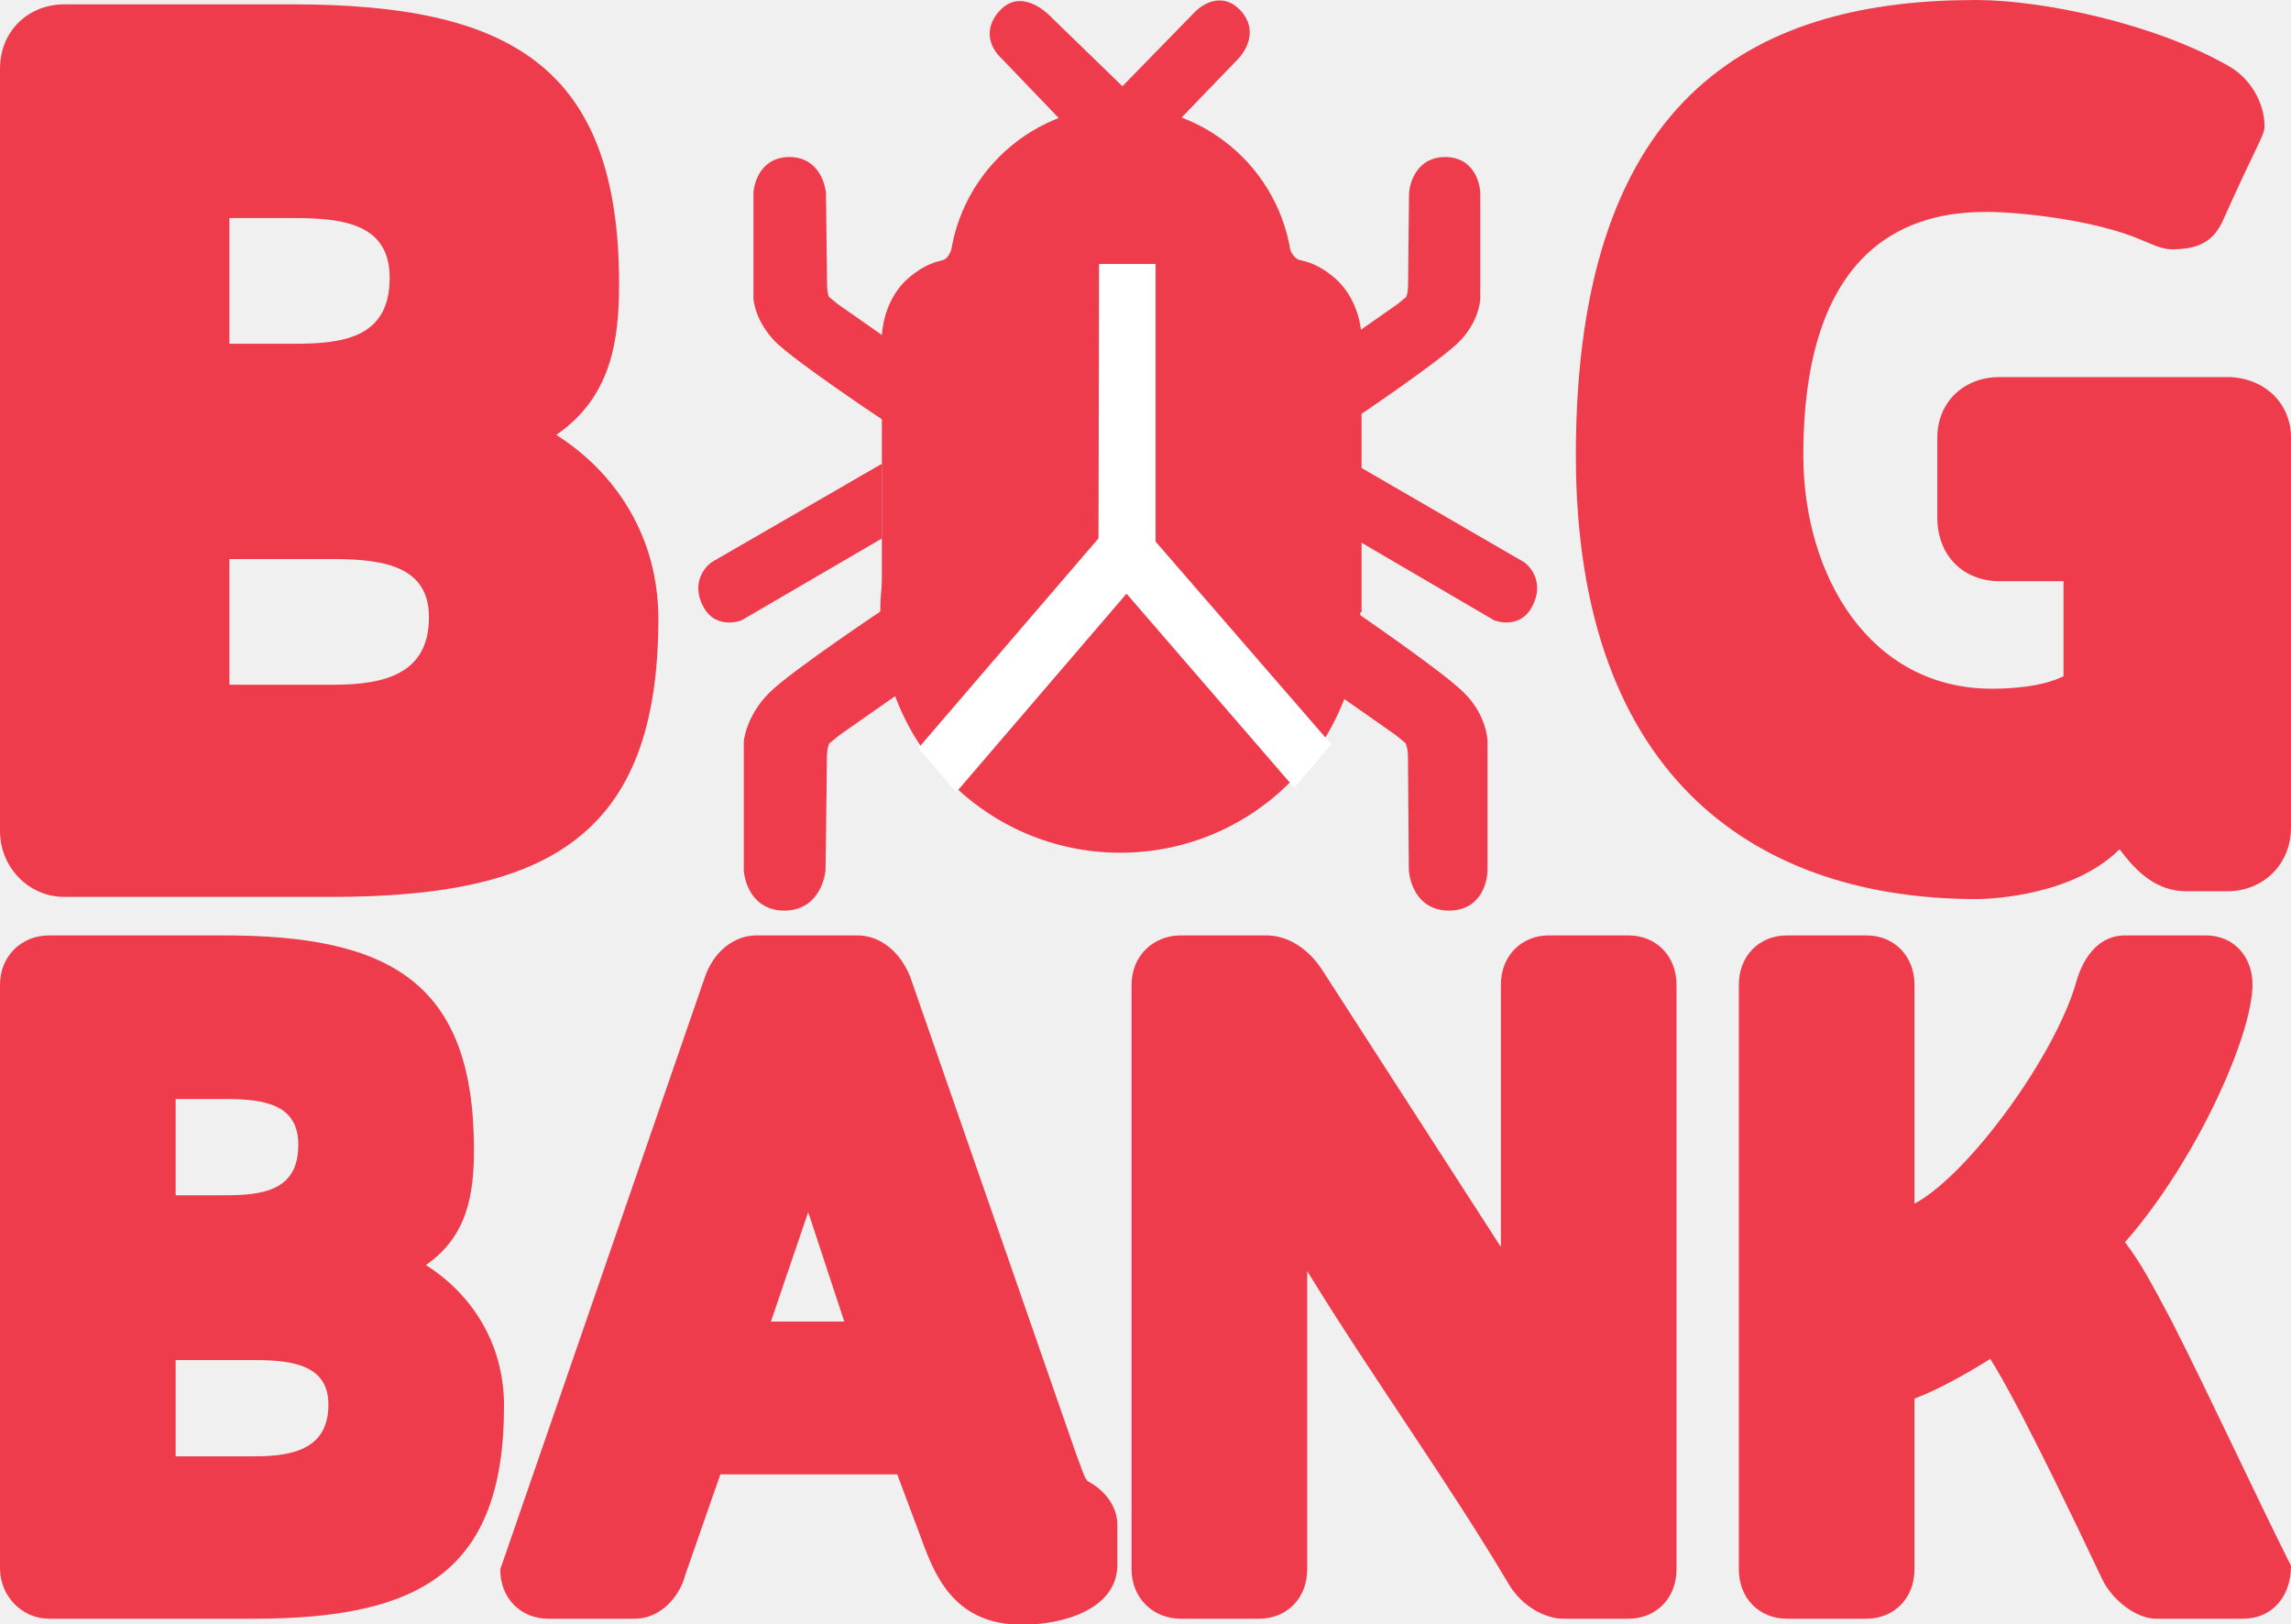
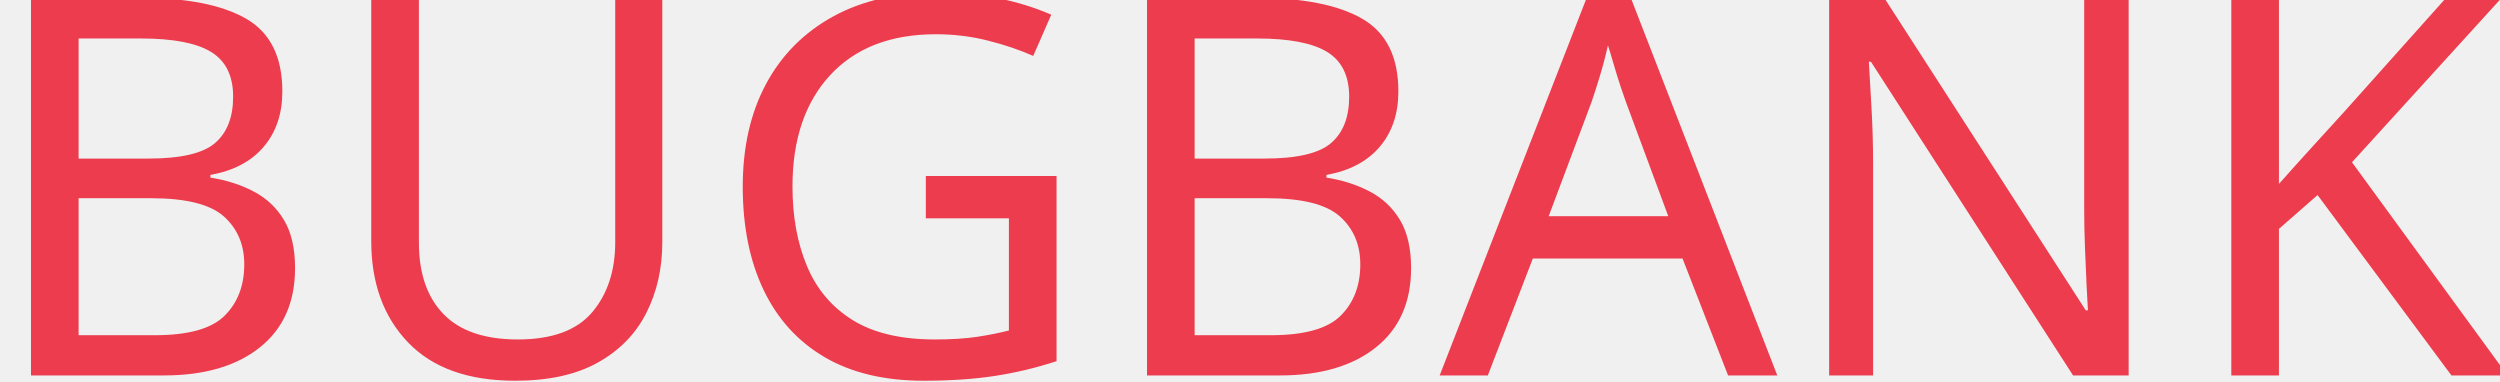
- <svg xmlns="http://www.w3.org/2000/svg" version="1.1" x="0px" y="0px" width="945.639px" height="670.237px" viewBox="0 0 945.639 670.237" enable-background="new 0 0 945.639 670.237" xml:space="preserve">
-   <g id="Layer_4" display="none">
-     <path display="inline" fill-rule="evenodd" clip-rule="evenodd" fill="#EE3C4D" d="M372,240.375V118.856   c0,0,0.034-15.669,11.622-25.79c7.392-6.454,12.871-7.347,14.563-7.851s4.146,0.047,7.684-14.941c3.537-14.988,72.131,0,72.131,0   v167.884L372,240.375z" />
-     <path display="inline" fill-rule="evenodd" clip-rule="evenodd" fill="#EE3C4D" d="M583,240.375V118.856   c0,0,0.262-15.669-11.326-25.79c-7.395-6.454-12.724-7.347-14.418-7.851c-1.691-0.504-4.865,0.047-8.403-14.941   c-3.537-14.988-72.853,0-72.853,0v167.884L583,240.375z" />
-     <g id="Layer_3">
-       <path display="inline" fill-rule="evenodd" clip-rule="evenodd" fill="#EE3C4D" d="M583.149,240.562    c0,58.489-47.416,105.904-105.904,105.904c-58.489,0-105.904-47.416-105.904-105.904c0-2.445,0.082-4.868,0.245-7.271    c3.736-55.098,49.614-98.633,105.659-98.633C535.733,134.658,583.149,182.074,583.149,240.562z" />
+ <svg xmlns="http://www.w3.org/2000/svg" version="1.1" x="0px" y="0px" width="1106.319px" height="168.619px" viewBox="0 0 1106.319 168.619" enable-background="new 0 0 1106.319 168.619" xml:space="preserve">
+   <g id="Layer_1" display="none">
+     <g id="Layer_4">
+       <path display="inline" fill="#EE3C4D" d="M372,240.375V118.856c0,0,0.034-15.669,11.622-25.79    c7.392-6.454,12.871-7.347,14.563-7.851c1.691-0.504,4.146,0.047,7.684-14.941c3.537-14.988,72.131,0,72.131,0v167.884    L372,240.375z" />
+       <path display="inline" fill="#EE3C4D" d="M583,240.375V118.856c0,0,0.262-15.669-11.326-25.79    c-7.395-6.454-12.724-7.347-14.418-7.851c-1.691-0.504-4.865,0.047-8.402-14.941c-3.537-14.988-72.854,0-72.854,0v167.884    L583,240.375z" />
+       <g id="Layer_3" display="inline">
+         <path fill="#EE3C4D" d="M583.148,240.562c0,58.489-47.416,105.904-105.903,105.904c-58.489,0-105.904-47.417-105.904-105.904     c0-2.445,0.082-4.868,0.245-7.271c3.736-55.098,49.614-98.633,105.659-98.633C535.732,134.658,583.148,182.074,583.148,240.562z" />
+       </g>
    </g>
-   </g>
-   <g id="Layer_2" display="none">
-     <circle display="inline" fill-rule="evenodd" clip-rule="evenodd" fill="#EE3C4D" cx="477.467" cy="93.066" r="75.834" />
-   </g>
-   <g id="Layer_5" display="none">
-     <path display="inline" fill-rule="evenodd" clip-rule="evenodd" fill="#EE3C4D" stroke="#EE3C4D" stroke-width="5" stroke-miterlimit="10" d="   M372,151.994c0,0-36.426-24.457-44.742-32.772c-8.316-8.316-8.758-17.219-8.758-17.219V55.371c0,0,0.49-13.16,12.972-13.16   c12.484,0,13.339,13.382,13.339,13.382s0.41,32.96,0.455,40.276c0.044,7.318,2.43,7.968,2.43,7.968l3.252,2.679l21.525,15.076   L372,151.994z" />
-     <path display="inline" fill-rule="evenodd" clip-rule="evenodd" fill="#EE3C4D" stroke="#EE3C4D" stroke-width="5" stroke-miterlimit="10" d="   M295.903,237.169c-6.091-10.711,2.563-16.629,2.563-16.629L369.5,179.5v26.803l-60.363,35.178   C309.137,241.48,300.288,244.881,295.903,237.169z" />
-     <path display="inline" fill-rule="evenodd" clip-rule="evenodd" fill="#EE3C4D" stroke="#EE3C4D" stroke-width="5" stroke-miterlimit="10" d="   M375.93,240.21c0,0-41.831,28.096-51.385,37.649S314.5,297.641,314.5,297.641v56.571c0,0,0.547,15.119,14.887,15.119   c14.342,0,15.316-15.374,15.316-15.374s0.466-40.865,0.518-49.27c0.051-8.408,2.79-9.154,2.79-9.154l3.735-3.078l24.728-17.32   L375.93,240.21z" />
-     <path display="inline" fill-rule="evenodd" clip-rule="evenodd" fill="#EE3C4D" stroke="#EE3C4D" stroke-width="5" stroke-miterlimit="10" d="   M580.205,151.994c0,0,36.323-24.457,44.64-32.772c8.316-8.316,8.655-17.219,8.655-17.219V55.371c0,0-0.387-13.16-12.869-13.16   c-12.484,0-13.289,13.382-13.289,13.382s-0.384,32.96-0.429,40.276c-0.044,7.318-2.417,7.968-2.417,7.968l-3.246,2.679   l-21.521,15.076L580.205,151.994z" />
-     <path display="inline" fill-rule="evenodd" clip-rule="evenodd" fill="#EE3C4D" stroke="#EE3C4D" stroke-width="5" stroke-miterlimit="10" d="   M656.302,237.169c6.091-10.711-2.665-16.629-2.665-16.629L582.5,179.5v26.803l60.466,35.178   C642.966,241.48,651.917,244.881,656.302,237.169z" />
-     <path display="inline" fill-rule="evenodd" clip-rule="evenodd" fill="#EE3C4D" stroke="#EE3C4D" stroke-width="5" stroke-miterlimit="10" d="   M576.275,240.21c0,0,41.729,28.096,51.282,37.649s9.942,19.781,9.942,19.781v56.571c0,0-0.444,15.119-14.784,15.119   c-14.342,0-15.265-15.374-15.265-15.374s-0.441-40.865-0.493-49.27c-0.051-8.408-2.776-9.154-2.776-9.154l-3.729-3.078   l-24.726-17.32L576.275,240.21z" />
-   </g>
-   <g id="Layer_8" display="none">
-     <path display="inline" fill-rule="evenodd" clip-rule="evenodd" fill="#EE3C4D" stroke="#EE3C4D" stroke-width="5" stroke-miterlimit="10" d="   M452.817,21.332L426.613-5.984c0,0-9.718-8.114,0-17.833c8.091-8.092,18.842,4.095,18.842,4.095l32.778,31.799l33.694-34.508   c0,0,8.226-9.062,15.999-1.289c7.772,7.774,1.536,16.007-0.991,18.534c-2.526,2.528-25.377,26.327-25.377,26.327L452.817,21.332z" />
-   </g>
-   <g id="Layer_9">
-     <path fill-rule="evenodd" clip-rule="evenodd" fill="#EE3C4D" d="M364,252.691V139.009c0,0,0.007-14.659,10.849-24.126   c6.915-6.038,12.03-6.874,13.611-7.345c1.583-0.471,3.814,0.044,7.125-13.977c3.308-14.022,67.415,0,67.415,0v157.058L364,252.691z   " />
-     <path fill-rule="evenodd" clip-rule="evenodd" fill="#EE3C4D" d="M562,252.691V139.009c0,0-0.082-14.659-10.922-24.126   c-6.918-6.038-12.067-6.874-13.652-7.345c-1.583-0.471-4.757,0.044-8.066-13.977c-3.31-14.022-68.359,0-68.359,0v157.058   L562,252.691z" />
-     <path fill-rule="evenodd" clip-rule="evenodd" fill="#EE3C4D" d="M561.485,252.866c0,54.717-44.358,99.075-99.075,99.075   c-54.717,0-99.075-44.357-99.075-99.075c0-2.287,0.077-4.554,0.229-6.802c3.495-51.544,46.414-92.272,98.845-92.272   C517.127,153.792,561.485,198.149,561.485,252.866z" />
-     <circle fill-rule="evenodd" clip-rule="evenodd" fill="#EE3C4D" cx="462.618" cy="114.883" r="70.943" />
-     <path fill-rule="evenodd" clip-rule="evenodd" fill="#EE3C4D" stroke="#EE3C4D" stroke-width="5" stroke-miterlimit="10" d="   M363.953,170.009c0,0-34.278-22.879-42.059-30.659s-8.395-16.108-8.395-16.108V79.618c0,0,0.659-12.311,12.337-12.311   c11.68,0,12.58,12.52,12.58,12.52s0.434,30.834,0.476,37.679c0.042,6.847,2.299,7.455,2.299,7.455l3.054,2.506l20.144,14.104   L363.953,170.009z" />
-     <path fill-rule="evenodd" clip-rule="evenodd" fill="#EE3C4D" stroke="#EE3C4D" stroke-width="5" stroke-miterlimit="10" d="   M292.763,249.692c-5.698-10.02,2.34-15.557,2.34-15.557l66.396-38.394v25.074l-56.413,32.909   C305.087,253.725,296.865,256.907,292.763,249.692z" />
-     <path fill-rule="evenodd" clip-rule="evenodd" fill="#EE3C4D" stroke="#EE3C4D" stroke-width="5" stroke-miterlimit="10" d="   M367.629,252.537c0,0-39.464,26.284-48.401,35.222s-9.728,18.505-9.728,18.505v52.922c0,0,0.842,14.145,14.257,14.145   c13.417,0,14.494-14.382,14.494-14.382s0.519-38.23,0.567-46.093c0.048-7.865,2.652-8.564,2.652-8.564l3.514-2.879l23.144-16.202   L367.629,252.537z" />
-     <path fill-rule="evenodd" clip-rule="evenodd" fill="#EE3C4D" stroke="#EE3C4D" stroke-width="5" stroke-miterlimit="10" d="   M558.73,170.009c0,0,33.937-22.879,41.717-30.659s8.053-16.108,8.053-16.108V79.618c0,0-0.318-12.311-11.995-12.311   c-11.68,0-12.41,12.52-12.41,12.52s-0.347,30.834-0.39,37.679c-0.041,6.847-2.256,7.455-2.256,7.455l-3.033,2.506l-20.133,14.104   L558.73,170.009z" />
-     <path fill-rule="evenodd" clip-rule="evenodd" fill="#EE3C4D" stroke="#EE3C4D" stroke-width="5" stroke-miterlimit="10" d="   M629.92,249.692c5.697-10.02-2.182-15.557-2.182-15.557L561.5,195.742v25.074l56.255,32.909   C617.755,253.725,625.818,256.907,629.92,249.692z" />
-     <path fill-rule="evenodd" clip-rule="evenodd" fill="#EE3C4D" stroke="#EE3C4D" stroke-width="5" stroke-miterlimit="10" d="   M555.054,252.537c0,0,38.624,26.284,47.56,35.222c8.939,8.938,8.887,18.505,8.887,18.505v52.922c0,0,0,14.145-13.416,14.145   s-14.072-14.382-14.072-14.382s-0.309-38.23-0.357-46.093c-0.048-7.865-2.545-8.564-2.545-8.564l-3.462-2.879l-23.118-16.202   L555.054,252.537z" />
-     <path fill-rule="evenodd" clip-rule="evenodd" fill="#EE3C4D" stroke="#EE3C4D" stroke-width="5" stroke-miterlimit="10" d="   M439.557,47.774L415.044,22.22c0,0-9.092-7.591,0-16.683c7.569-7.57,17.626,3.831,17.626,3.831l30.664,29.749l31.522-32.283   c0,0,7.695-8.478,14.967-1.206c7.271,7.273,1.438,14.975-0.927,17.339c-2.363,2.365-23.74,24.629-23.74,24.629L439.557,47.774z" />
-   </g>
-   <g id="Layer_11">
-     <polygon fill-rule="evenodd" clip-rule="evenodd" fill="#FFFFFF" points="453.655,108.952 477,108.952 477,223.549    549.526,307.213 534.188,325.089 464.989,245.017 394.7,326.961 379.112,308.706 453.417,222.19  " />
-   </g>
-   <g id="Layer_7">
-     <g>
-       <path fill="#EE3C4D" d="M120.633,1.788c89.502,0,134.902,25.294,134.902,115.445c0,23.348-3.243,46.696-25.943,62.262    c24.646,15.565,42.157,42.157,42.157,75.882c0,89.502-45.4,114.796-134.902,114.796H26.591C11.675,370.173,0,357.851,0,342.933    V28.379C0,12.813,11.675,1.788,26.591,1.788H120.633z M94.691,89.993v51.885h26.591c20.754,0,39.563-2.594,39.563-27.24    c0-22.051-18.809-24.646-39.563-24.646H94.691z M177.059,254.729c0-20.754-18.16-23.997-39.562-23.997H94.691v51.885h42.806    C158.899,282.617,177.059,278.077,177.059,254.729z" />
+     <g id="Layer_2">
+       <circle display="inline" fill="#EE3C4D" cx="477.467" cy="93.066" r="75.834" />
    </g>
-     <g>
-       <path fill="#EE3C4D" d="M919.271,155.629c14.791,0,26.367,10.29,26.367,25.081v160.774c0,15.435-11.576,26.368-26.367,26.368    h-16.721c-12.219,0-20.579-7.719-27.652-17.364c-18.65,18.649-51.448,20.579-59.165,20.579    c-87.462,0-165.276-46.946-165.276-183.283C650.457,35.371,728.271,0,815.733,0c27.01,0,73.956,9.646,104.824,27.653    c7.718,4.501,14.148,14.148,14.148,24.438c0,3.859-3.216,7.717-16.721,37.943c-4.501,10.933-12.219,12.862-21.865,12.862    c-3.858,0-9.003-2.572-12.219-3.858c-19.293-8.36-50.805-11.576-63.667-11.576c-23.151,0-75.885,5.788-75.885,100.323    c0,50.162,27.653,96.465,77.814,96.465c7.074,0,20.579-0.643,29.582-5.145v-39.229H825.38c-14.792,0-25.725-10.29-25.725-26.367    V180.71c0-14.792,10.933-25.081,25.725-25.081H919.271z" />
+     <g id="Layer_5">
+       <path display="inline" fill="#EE3C4D" stroke="#EE3C4D" stroke-width="5" stroke-miterlimit="10" d="M372,151.994    c0,0-36.426-24.457-44.742-32.772c-8.316-8.316-8.758-17.219-8.758-17.219V55.371c0,0,0.49-13.16,12.972-13.16    c12.484,0,13.339,13.382,13.339,13.382s0.41,32.96,0.455,40.276c0.044,7.318,2.43,7.968,2.43,7.968l3.252,2.679l21.525,15.076    L372,151.994z" />
+       <path display="inline" fill="#EE3C4D" stroke="#EE3C4D" stroke-width="5" stroke-miterlimit="10" d="M295.903,237.169    c-6.091-10.711,2.563-16.629,2.563-16.629L369.5,179.5v26.803l-60.363,35.178C309.137,241.48,300.288,244.881,295.903,237.169z" />
+       <path display="inline" fill="#EE3C4D" stroke="#EE3C4D" stroke-width="5" stroke-miterlimit="10" d="M375.93,240.21    c0,0-41.831,28.096-51.385,37.649c-9.554,9.553-10.045,19.782-10.045,19.782v56.571c0,0,0.547,15.119,14.887,15.119    c14.342,0,15.316-15.375,15.316-15.375s0.466-40.865,0.518-49.27c0.051-8.408,2.79-9.154,2.79-9.154l3.735-3.078l24.728-17.32    L375.93,240.21z" />
+       <path display="inline" fill="#EE3C4D" stroke="#EE3C4D" stroke-width="5" stroke-miterlimit="10" d="M580.205,151.994    c0,0,36.323-24.457,44.64-32.772c8.316-8.316,8.655-17.219,8.655-17.219V55.371c0,0-0.387-13.16-12.869-13.16    c-12.484,0-13.289,13.382-13.289,13.382s-0.384,32.96-0.429,40.276c-0.044,7.318-2.417,7.968-2.417,7.968l-3.246,2.679    l-21.521,15.076L580.205,151.994z" />
+       <path display="inline" fill="#EE3C4D" stroke="#EE3C4D" stroke-width="5" stroke-miterlimit="10" d="M656.302,237.169    c6.091-10.711-2.665-16.629-2.665-16.629L582.5,179.5v26.803l60.466,35.178C642.966,241.48,651.917,244.881,656.302,237.169z" />
+       <path display="inline" fill="#EE3C4D" stroke="#EE3C4D" stroke-width="5" stroke-miterlimit="10" d="M576.275,240.21    c0,0,41.729,28.096,51.281,37.649c9.554,9.553,9.942,19.781,9.942,19.781v56.57c0,0-0.444,15.119-14.784,15.119    c-14.342,0-15.265-15.373-15.265-15.373s-0.441-40.866-0.493-49.271c-0.051-8.408-2.776-9.154-2.776-9.154l-3.729-3.078    l-24.726-17.32L576.275,240.21z" />
    </g>
-     <g>
+     <g id="Layer_8">
+       <path display="inline" fill="#EE3C4D" stroke="#EE3C4D" stroke-width="5" stroke-miterlimit="10" d="M452.817,21.332    L426.613-5.984c0,0-9.719-8.114,0-17.833c8.091-8.092,18.842,4.095,18.842,4.095l32.778,31.799l33.693-34.508    c0,0,8.227-9.062,15.999-1.289c7.772,7.774,1.536,16.007-0.99,18.534c-2.526,2.528-25.378,26.327-25.378,26.327L452.817,21.332z" />
+     </g>
+     <g id="Layer_9" display="inline">
+       <path fill="#EE3C4D" d="M364,252.691V139.009c0,0,0.007-14.659,10.849-24.126c6.915-6.038,12.03-6.874,13.611-7.345    c1.583-0.471,3.814,0.044,7.125-13.977c3.308-14.022,67.415,0,67.415,0v157.058L364,252.691z" />
+       <path fill="#EE3C4D" d="M562,252.691V139.009c0,0-0.082-14.659-10.922-24.126c-6.918-6.038-12.067-6.874-13.652-7.345    c-1.583-0.471-4.757,0.044-8.065-13.977c-3.311-14.022-68.359,0-68.359,0v157.058L562,252.691z" />
+       <path fill="#EE3C4D" d="M561.485,252.866c0,54.717-44.358,99.075-99.075,99.075s-99.075-44.357-99.075-99.075    c0-2.287,0.077-4.554,0.229-6.802c3.495-51.544,46.415-92.272,98.845-92.272C517.127,153.792,561.485,198.149,561.485,252.866z" />
+       <circle fill="#EE3C4D" cx="462.618" cy="114.883" r="70.943" />
+       <path fill="#EE3C4D" stroke="#EE3C4D" stroke-width="5" stroke-miterlimit="10" d="M363.953,170.009    c0,0-34.278-22.879-42.059-30.659c-7.781-7.78-8.395-16.108-8.395-16.108V79.618c0,0,0.659-12.311,12.337-12.311    c11.68,0,12.58,12.52,12.58,12.52s0.434,30.834,0.476,37.679c0.042,6.847,2.299,7.455,2.299,7.455l3.054,2.506l20.144,14.104    L363.953,170.009z" />
+       <path fill="#EE3C4D" stroke="#EE3C4D" stroke-width="5" stroke-miterlimit="10" d="M292.763,249.692    c-5.698-10.02,2.34-15.557,2.34-15.557l66.396-38.394v25.074l-56.413,32.909C305.087,253.725,296.865,256.907,292.763,249.692z" />
+       <path fill="#EE3C4D" stroke="#EE3C4D" stroke-width="5" stroke-miterlimit="10" d="M367.629,252.537    c0,0-39.464,26.284-48.401,35.222s-9.728,18.505-9.728,18.505v52.921c0,0,0.842,14.146,14.257,14.146    c13.417,0,14.494-14.383,14.494-14.383s0.519-38.23,0.567-46.092c0.048-7.865,2.652-8.564,2.652-8.564l3.514-2.879l23.144-16.202    L367.629,252.537z" />
+       <path fill="#EE3C4D" stroke="#EE3C4D" stroke-width="5" stroke-miterlimit="10" d="M558.73,170.009    c0,0,33.937-22.879,41.717-30.659c7.779-7.78,8.053-16.108,8.053-16.108V79.618c0,0-0.318-12.311-11.995-12.311    c-11.68,0-12.41,12.52-12.41,12.52s-0.347,30.834-0.39,37.679c-0.041,6.847-2.256,7.455-2.256,7.455l-3.033,2.506l-20.133,14.104    L558.73,170.009z" />
+       <path fill="#EE3C4D" stroke="#EE3C4D" stroke-width="5" stroke-miterlimit="10" d="M629.92,249.692    c5.697-10.02-2.182-15.557-2.182-15.557L561.5,195.742v25.074l56.255,32.909C617.755,253.725,625.818,256.907,629.92,249.692z" />
+       <path fill="#EE3C4D" stroke="#EE3C4D" stroke-width="5" stroke-miterlimit="10" d="M555.054,252.537    c0,0,38.624,26.284,47.561,35.222c8.938,8.938,8.887,18.505,8.887,18.505v52.921c0,0,0,14.146-13.416,14.146    s-14.072-14.383-14.072-14.383s-0.309-38.23-0.356-46.092c-0.048-7.865-2.545-8.564-2.545-8.564l-3.462-2.879l-23.118-16.202    L555.054,252.537z" />
+       <path fill="#EE3C4D" stroke="#EE3C4D" stroke-width="5" stroke-miterlimit="10" d="M439.557,47.774L415.044,22.22    c0,0-9.092-7.591,0-16.683c7.569-7.57,17.626,3.831,17.626,3.831l30.664,29.749l31.521-32.283c0,0,7.695-8.478,14.968-1.206    c7.271,7.273,1.438,14.975-0.927,17.339c-2.363,2.365-23.74,24.629-23.74,24.629L439.557,47.774z" />
+     </g>
+     <g id="Layer_11" display="inline">
+       <polygon fill="#FFFFFF" points="453.655,108.952 477,108.952 477,223.549 549.526,307.213 534.188,325.089 464.989,245.017     394.7,326.961 379.112,308.706 453.417,222.19   " />
+     </g>
+     <g id="Layer_7" display="inline">
      <g>
-         <path fill="#EE3C4D" d="M92.355,386.065c68.521,0,103.279,19.365,103.279,88.383c0,17.876-2.482,35.75-19.861,47.667     c18.869,11.917,32.275,32.274,32.275,58.095c0,68.521-34.757,87.886-103.279,87.886H20.358C8.938,668.095,0,658.662,0,647.242     V406.422c0-11.916,8.938-20.357,20.358-20.357H92.355z M72.494,453.594v39.722h20.357c15.889,0,30.289-1.986,30.289-20.854     c0-16.883-14.4-18.867-30.289-18.867H72.494z M135.553,579.712c0-15.889-13.903-18.372-30.289-18.372H72.494v39.724h32.771     C121.65,601.064,135.553,597.587,135.553,579.712z" />
-         <path fill="#EE3C4D" d="M421.979,670.579c-29.295,0-36.743-21.848-42.702-38.233l-8.938-23.834h-72.991l-14.399,41.212     c-2.482,9.932-10.924,18.372-20.854,18.372h-35.75c-11.42,0-19.861-8.44-19.861-20.356l84.411-244.296     c3.476-10.427,11.917-17.378,21.351-17.378h41.708c9.434,0,17.875,6.951,21.848,17.378l68.024,195.635     c2.483,6.454,3.973,11.916,5.462,12.413c6.455,3.476,11.917,9.931,11.917,17.875v16.386     C461.205,664.62,437.868,670.579,421.979,670.579z M318.203,545.452h30.289l-14.896-45.185L318.203,545.452z" />
-         <path fill="#EE3C4D" d="M645.327,668.095c-7.447,0-16.882-4.965-22.344-13.902c-25.323-42.702-57.598-87.39-83.417-129.596     v123.142c0,11.916-8.441,20.356-19.861,20.356h-32.274c-11.421,0-20.358-8.44-20.358-20.356V406.422     c0-11.916,8.938-20.357,20.358-20.357h35.253c8.441,0,16.882,4.965,22.841,13.903l73.984,114.698V406.422     c0-11.916,8.44-20.357,19.86-20.357h32.771c11.421,0,19.861,8.441,19.861,20.357v241.316c0,11.916-8.44,20.356-19.861,20.356     H645.327z" />
-         <path fill="#EE3C4D" d="M877.118,512.681c6.454,8.44,10.924,16.882,19.364,32.771c16.387,32.275,32.772,68.025,49.156,100.796     c0,12.91-7.943,21.848-19.861,21.848h-35.75c-8.441,0-18.371-7.944-22.344-16.386c-30.785-65.046-41.213-82.921-46.178-90.864     c-9.434,5.958-21.848,12.908-31.281,16.385v70.509c0,11.916-8.441,20.356-19.861,20.356h-32.771     c-11.42,0-19.861-8.44-19.861-20.356V406.422c0-11.916,8.441-20.357,19.861-20.357h32.771c11.42,0,19.861,8.441,19.861,20.357     v90.369c22.344-11.917,58.591-61.57,67.031-92.355c2.98-9.93,9.435-18.371,19.862-18.371h33.267     c11.421,0,19.365,8.441,19.365,20.357C929.75,427.277,906.412,479.413,877.118,512.681z" />
+         <path fill="#EE3C4D" d="M120.633,1.788c89.502,0,134.902,25.294,134.902,115.445c0,23.348-3.243,46.696-25.943,62.262     c24.646,15.565,42.157,42.157,42.157,75.882c0,89.501-45.4,114.796-134.902,114.796H26.591C11.675,370.173,0,357.851,0,342.933     V28.379C0,12.813,11.675,1.788,26.591,1.788H120.633z M94.691,89.993v51.885h26.591c20.754,0,39.563-2.594,39.563-27.24     c0-22.051-18.809-24.646-39.563-24.646L94.691,89.993L94.691,89.993z M177.059,254.729c0-20.754-18.16-23.997-39.562-23.997     H94.691v51.885h42.806C158.899,282.617,177.059,278.077,177.059,254.729z" />
+       </g>
+       <g>
+         <path fill="#EE3C4D" d="M919.271,155.629c14.791,0,26.366,10.29,26.366,25.081v160.774c0,15.436-11.575,26.367-26.366,26.367     H902.55c-12.219,0-20.579-7.719-27.651-17.363c-18.65,18.648-51.448,20.58-59.165,20.58     c-87.462,0-165.276-46.947-165.276-183.284C650.457,35.371,728.271,0,815.732,0c27.011,0,73.957,9.646,104.824,27.653     c7.719,4.501,14.148,14.148,14.148,24.438c0,3.859-3.216,7.717-16.721,37.943c-4.502,10.933-12.22,12.862-21.865,12.862     c-3.858,0-9.003-2.572-12.219-3.858c-19.293-8.36-50.806-11.576-63.668-11.576c-23.15,0-75.885,5.788-75.885,100.323     c0,50.162,27.653,96.465,77.814,96.465c7.074,0,20.579-0.643,29.582-5.145v-39.229H825.38c-14.792,0-25.725-10.29-25.725-26.367     V180.71c0-14.792,10.933-25.081,25.725-25.081H919.271z" />
+       </g>
+       <g>
+         <g>
+           <path fill="#EE3C4D" d="M92.355,386.066c68.521,0,103.279,19.363,103.279,88.383c0,17.875-2.482,35.75-19.861,47.666      c18.869,11.918,32.275,32.273,32.275,58.096c0,68.52-34.757,87.885-103.279,87.885H20.358C8.938,668.095,0,658.662,0,647.242      v-240.82c0-11.916,8.938-20.355,20.358-20.355H92.355z M72.494,453.593v39.723h20.357c15.889,0,30.289-1.986,30.289-20.854      c0-16.883-14.4-18.867-30.289-18.867H72.494V453.593z M135.553,579.712c0-15.889-13.903-18.373-30.289-18.373h-32.77v39.725      h32.771C121.65,601.064,135.553,597.587,135.553,579.712z" />
+           <path fill="#EE3C4D" d="M421.979,670.58c-29.294,0-36.743-21.85-42.702-38.234l-8.938-23.834h-72.991l-14.399,41.213      c-2.482,9.932-10.924,18.371-20.854,18.371h-35.75c-11.42,0-19.861-8.439-19.861-20.355l84.411-244.295      c3.476-10.428,11.917-17.379,21.351-17.379h41.708c9.434,0,17.875,6.951,21.848,17.379l68.024,195.635      c2.482,6.453,3.973,11.916,5.462,12.412c6.455,3.477,11.917,9.932,11.917,17.875v16.387      C461.205,664.621,437.868,670.58,421.979,670.58z M318.203,545.453h30.289l-14.896-45.186L318.203,545.453z" />
+           <path fill="#EE3C4D" d="M645.327,668.095c-7.447,0-16.882-4.965-22.344-13.902c-25.323-42.701-57.599-87.391-83.417-129.596      V647.74c0,11.916-8.441,20.355-19.861,20.355h-32.274c-11.421,0-20.357-8.439-20.357-20.355V406.421      c0-11.916,8.938-20.355,20.357-20.355h35.253c8.441,0,16.883,4.965,22.842,13.902l73.983,114.697V406.421      c0-11.916,8.44-20.355,19.86-20.355h32.771c11.421,0,19.861,8.439,19.861,20.355v241.316c0,11.916-8.44,20.355-19.861,20.355      h-26.813V668.095z" />
+           <path fill="#EE3C4D" d="M877.118,512.681c6.454,8.439,10.924,16.883,19.364,32.771c16.387,32.273,32.771,68.023,49.155,100.795      c0,12.91-7.942,21.848-19.86,21.848h-35.75c-8.441,0-18.371-7.943-22.345-16.385c-30.784-65.047-41.213-82.922-46.178-90.865      c-9.434,5.959-21.848,12.908-31.281,16.387v70.508c0,11.916-8.44,20.355-19.86,20.355h-32.771      c-11.42,0-19.861-8.439-19.861-20.355V406.421c0-11.916,8.441-20.355,19.861-20.355h32.771c11.42,0,19.86,8.439,19.86,20.355      v90.369c22.345-11.916,58.591-61.57,67.031-92.355c2.98-9.93,9.435-18.369,19.862-18.369h33.267      c11.421,0,19.365,8.439,19.365,20.355C929.75,427.277,906.412,479.414,877.118,512.681z" />
+         </g>
      </g>
    </g>
  </g>
+   <g id="Layer_2_1_">
+     <text transform="matrix(1.0004 0 0 1 -9 166.1411)" fill="#ED3C4D" font-family="'Panton-ExtraBlack'" font-size="234.083">BUGBANK</text>
+   </g>
</svg>
